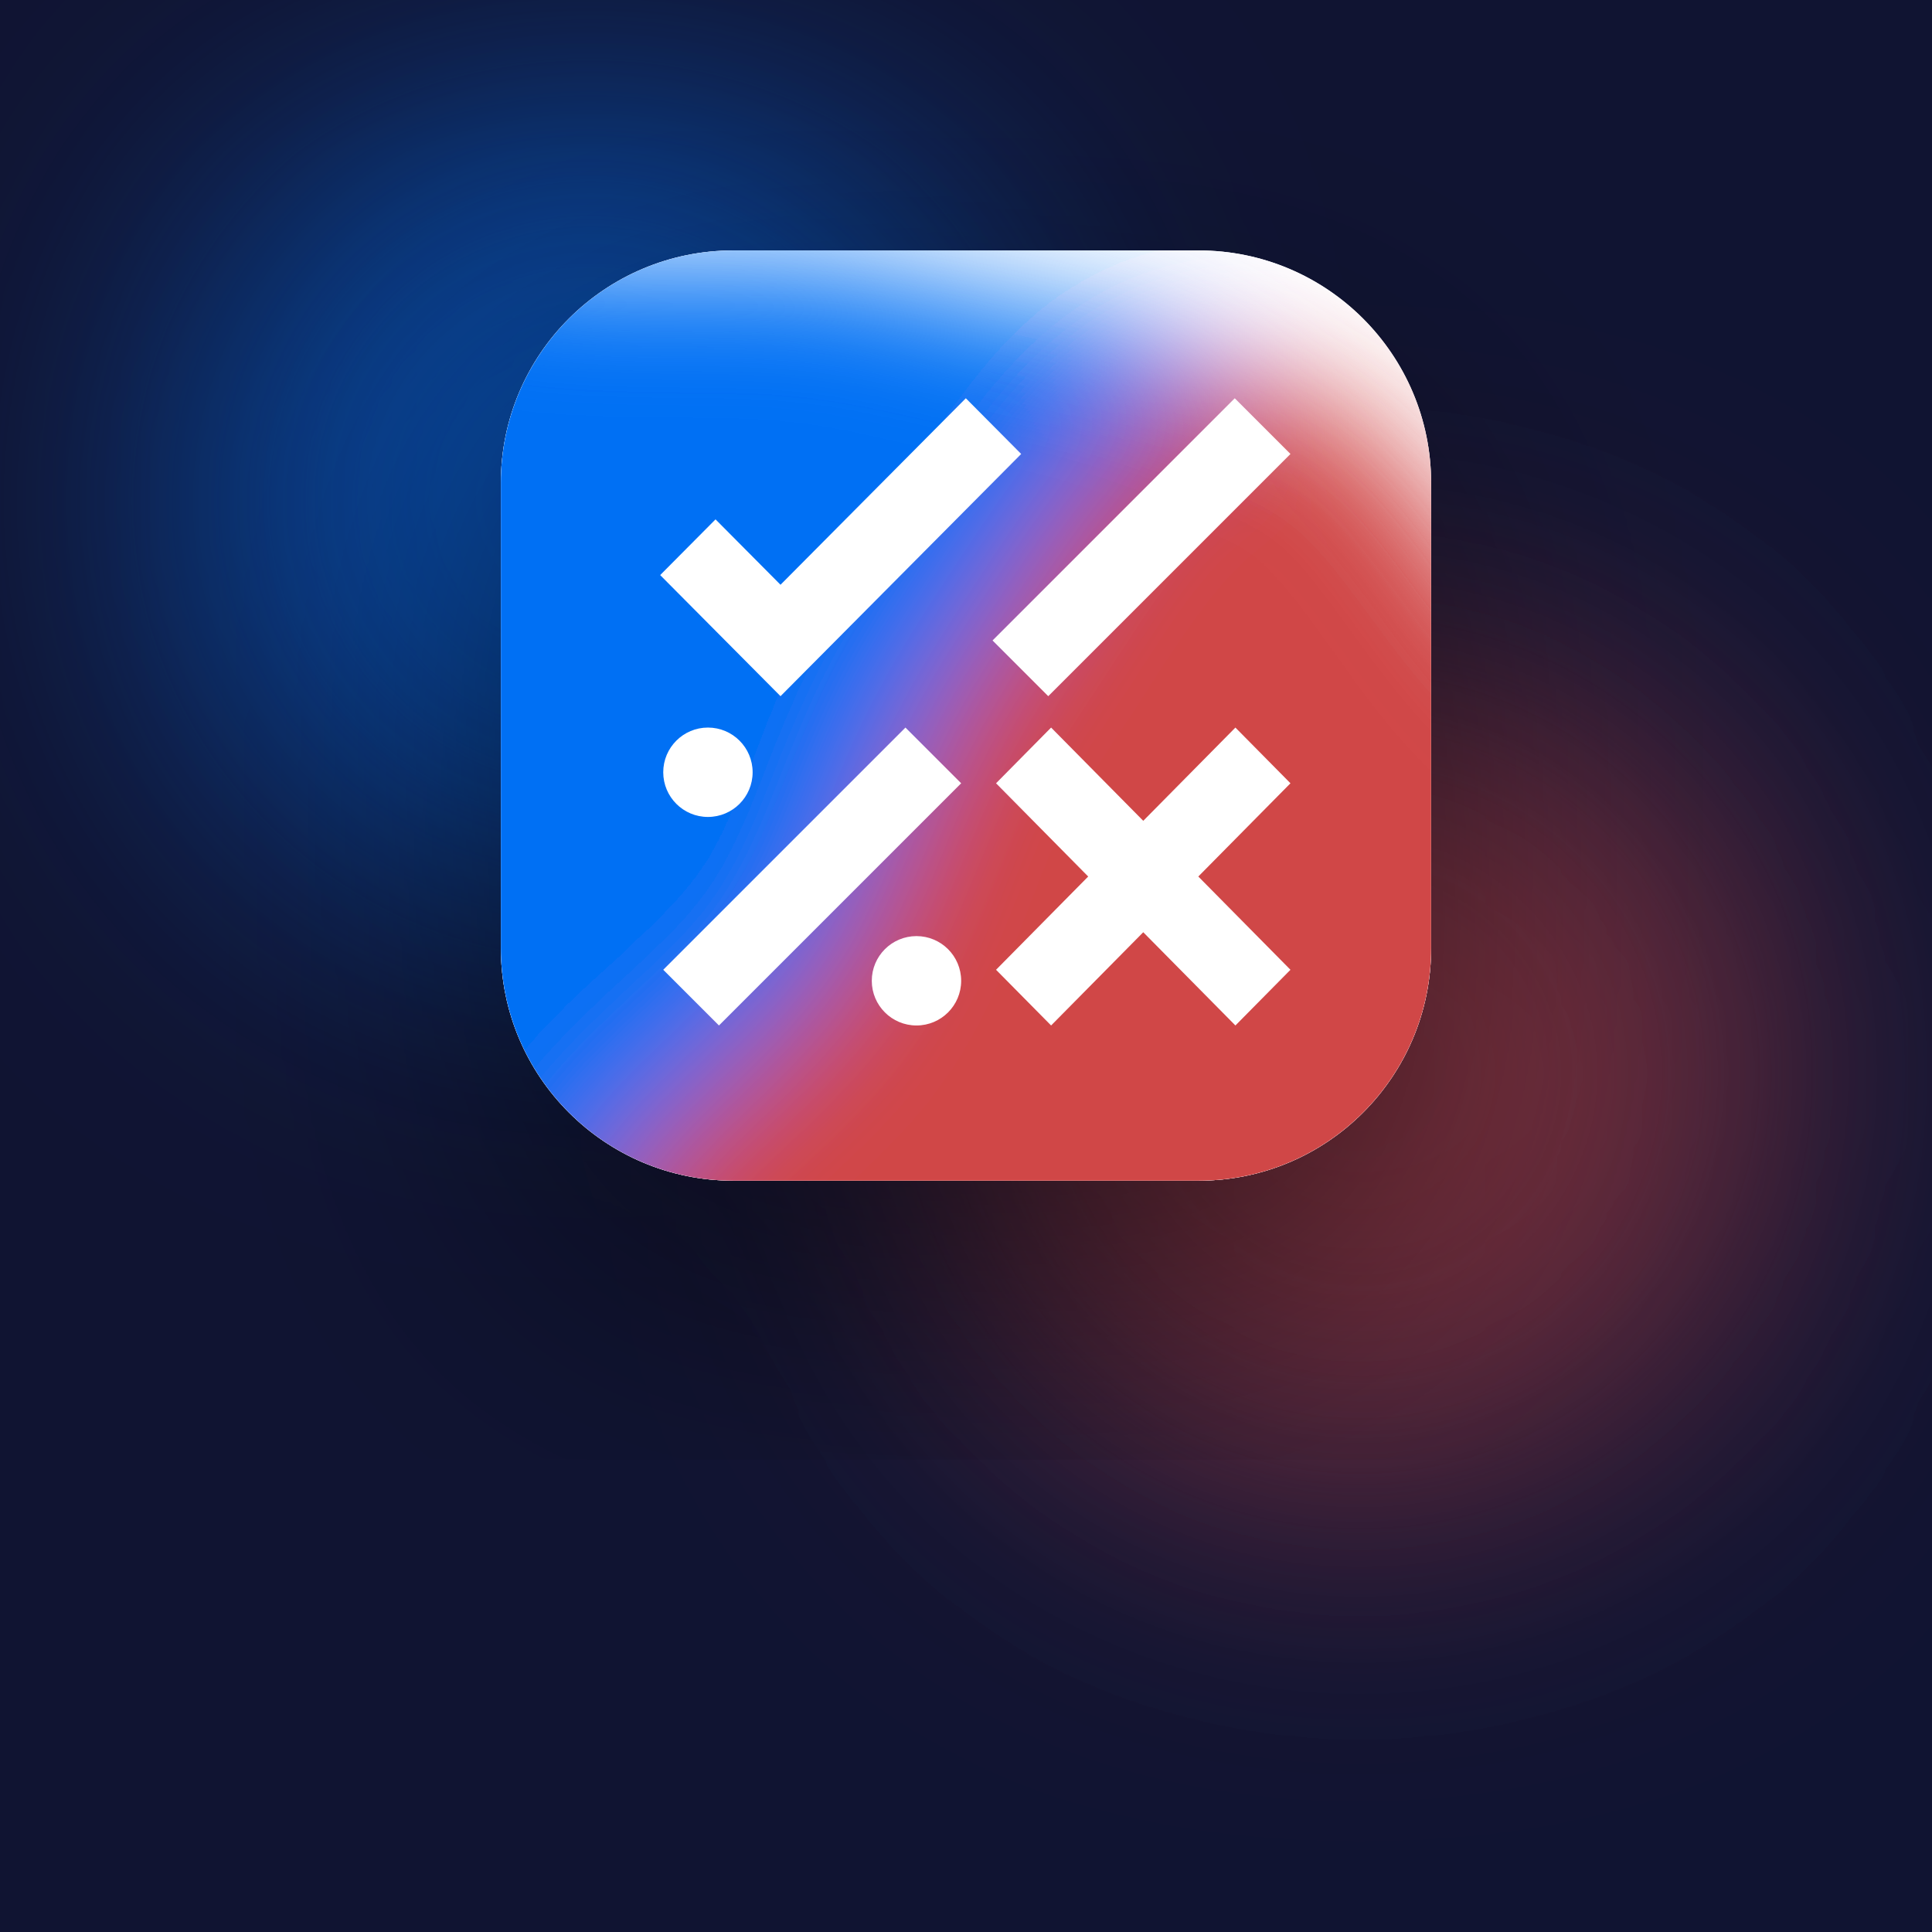
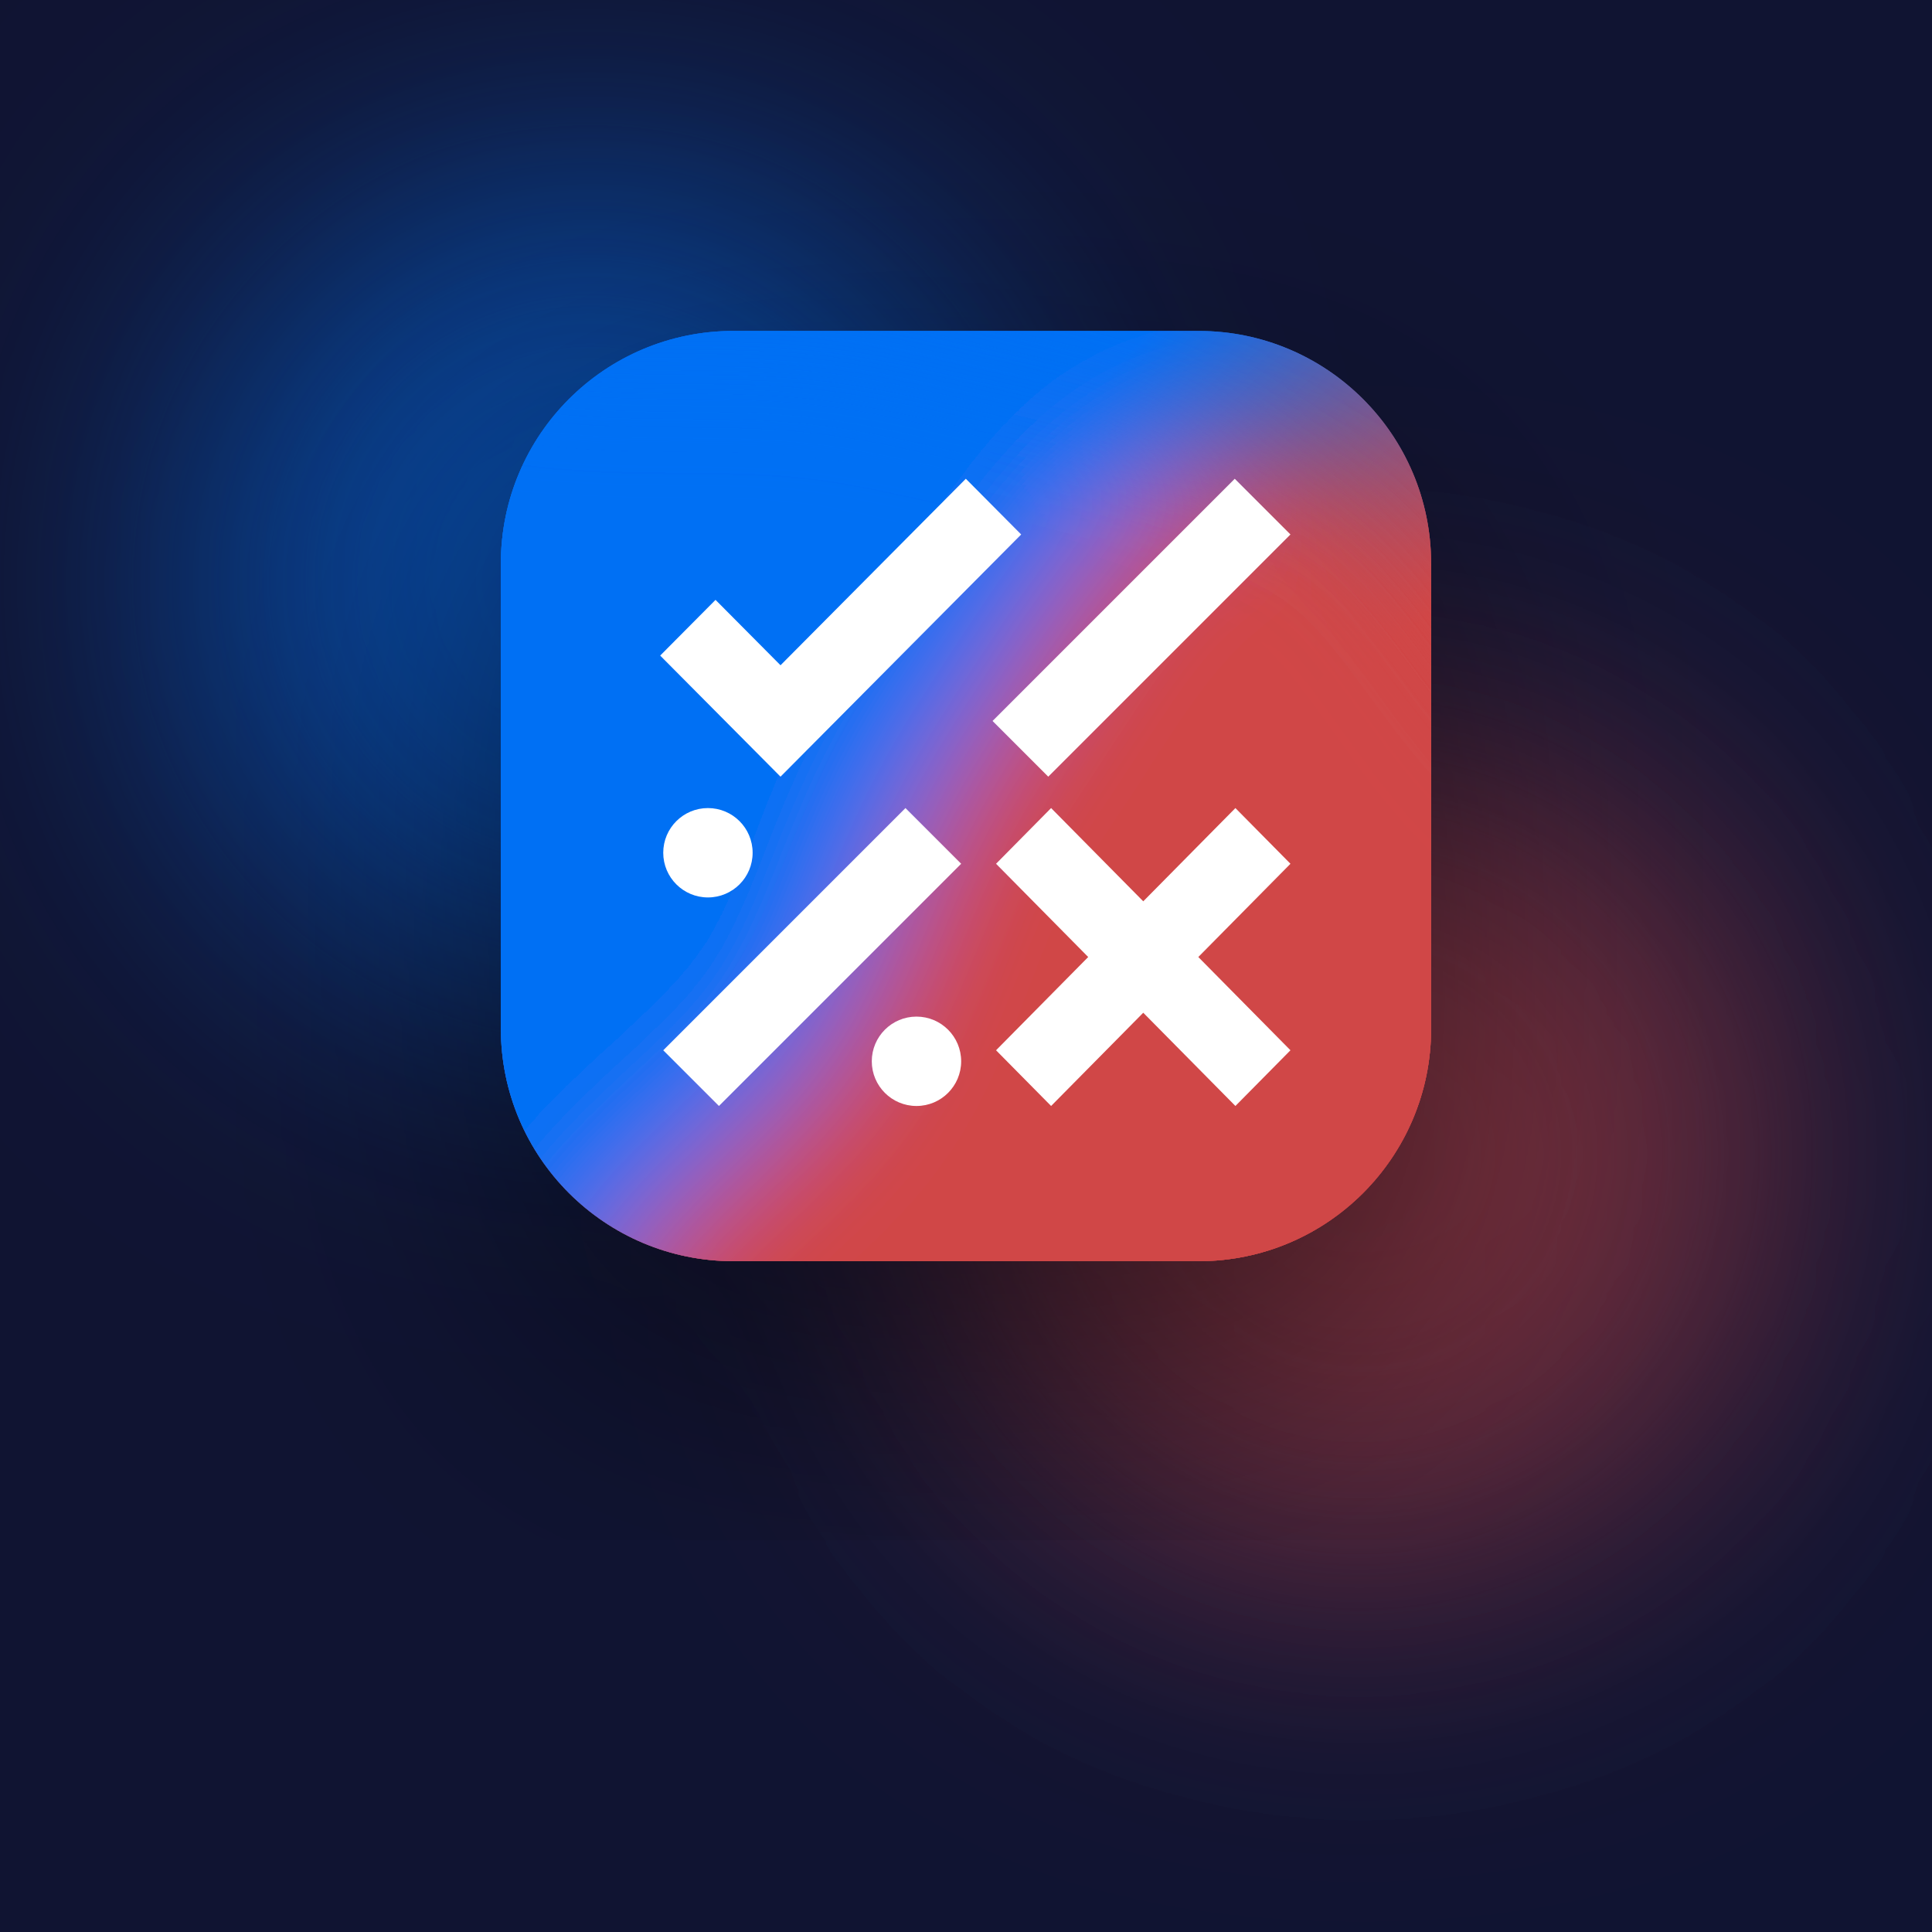
<svg xmlns="http://www.w3.org/2000/svg" width="1080" height="1080" viewBox="0 0 1080 1080">
  <defs>
    <filter id="vk-glow" filterUnits="userSpaceOnUse" x="-300" y="-300" width="1680" height="1680">
      <feGaussianBlur stdDeviation="90" />
    </filter>
    <filter id="vk-blob" x="-50%" y="-50%" width="200%" height="200%">
      <feGaussianBlur stdDeviation="9" />
    </filter>
    <filter id="vk-shadow" x="-30%" y="-30%" width="160%" height="160%">
      <feDropShadow dx="0" dy="18" stdDeviation="20" flood-color="#000" flood-opacity="0.45" />
    </filter>
+     <linearGradient id="vk-base" x1="0" y1="0" x2="1" y2="1">
+       <stop offset="0.35" stop-color="#0070F4" />
+       <stop offset="0.65" stop-color="#D04646" />
+     </linearGradient>
    <clipPath id="vk-tile">
      <rect width="128" height="128" rx="32" />
    </clipPath>
  </defs>
  <rect width="1080" height="1080" fill="#101432" />
  <g filter="url(#vk-glow)" opacity="0.55">
-     <circle cx="330" cy="280" r="230" fill="#0070F4" />
-     <circle cx="760" cy="600" r="230" fill="#D04646" />
+     <circle cx="330" cy="325" r="230" fill="#0070F4" />
+     <circle cx="760" cy="645" r="230" fill="#D04646" />
  </g>
-   <g transform="translate(280 140) scale(4.0625)">
+   <g transform="translate(280 185) scale(4.0625)">
    <g filter="url(#vk-shadow)">
-       <rect width="128" height="128" rx="32" fill="#ffffff" />
+       <rect width="128" height="128" rx="32" fill="url(#vk-base)" />
    </g>
    <g clip-path="url(#vk-tile)">
-       <rect width="128" height="128" fill="#ffffff" />
+       <rect width="128" height="128" fill="url(#vk-base)" />
      <g filter="url(#vk-blob)">
        <path fill="#0070F4" d="M55.137 3.967C76.819 10.081 107.877 10.907 114.97 32.305C122.462 54.904 94.555 73.817 85.617 95.91C79.752 110.408 79.027 125.935 71.537 139.664C62.809 155.663 55.983 176.316 38.671 181.964C21.344 187.617 5.439 167.843 -12.762 167.167C-38.146 166.224 -67.941 194.361 -86.754 177.305C-104.928 160.828 -81.144 129.89 -80.973 105.326C-80.844 86.933 -87.94 69.775 -85.874 51.495C-83.226 28.067 -87.749 -3.496 -67.341 -15.294C-46.285 -27.467 -21.719 -3.242 2.279 0.532C20.079 3.331 37.796 -0.922 55.137 3.967Z" />
        <path fill="#D04646" d="M181.831 81.133C194.507 94.143 215.861 107.242 212.188 125.044C208.309 143.845 181.196 145.801 166.048 157.625C156.108 165.384 149.341 175.934 138.576 182.502C126.031 190.155 112.938 201.825 98.573 198.789C84.194 195.751 81.06 175.53 68.622 167.72C51.277 156.827 19.127 164.463 12.867 144.968C6.818 126.135 35.899 114.12 45.922 97.036C53.427 84.244 55.389 69.401 64.202 57.469C75.496 42.177 85.062 18.313 104.07 18.302C123.681 18.291 131.069 45.112 146.305 57.423C157.607 66.554 171.693 70.727 181.831 81.133Z" />
      </g>
      <g fill="#ffffff">
        <path d="M71.593 28.006L63.976 20.34L38.477 46.003L29.535 37.004L21.919 44.67L38.477 61.334L71.593 28.006Z" />
        <path d="M100.981 20.34L67.653 53.668L75.318 61.334L108.646 28.006L100.981 20.34Z" />
        <path d="M55.669 65.653L22.34 98.981L30.006 106.646L63.334 73.318L55.669 65.653Z" />
        <path d="M34.639 71.802C34.639 75.198 31.886 77.951 28.489 77.951C25.093 77.951 22.34 75.198 22.34 71.802C22.34 68.406 25.093 65.653 28.489 65.653C31.886 65.653 34.639 68.406 34.639 71.802Z" />
        <path d="M63.334 100.497C63.334 103.893 60.581 106.646 57.185 106.646C53.789 106.646 51.036 103.893 51.036 100.497C51.036 97.101 53.789 94.348 57.185 94.348C60.581 94.348 63.334 97.101 63.334 100.497Z" />
        <path d="M108.646 73.318L101.071 65.653L88.391 78.484L75.71 65.653L68.135 73.318L80.815 86.149L68.135 98.981L75.71 106.646L88.39 93.815L101.071 106.646L108.646 98.981L95.966 86.149L108.646 73.318Z" />
      </g>
    </g>
  </g>
</svg>
